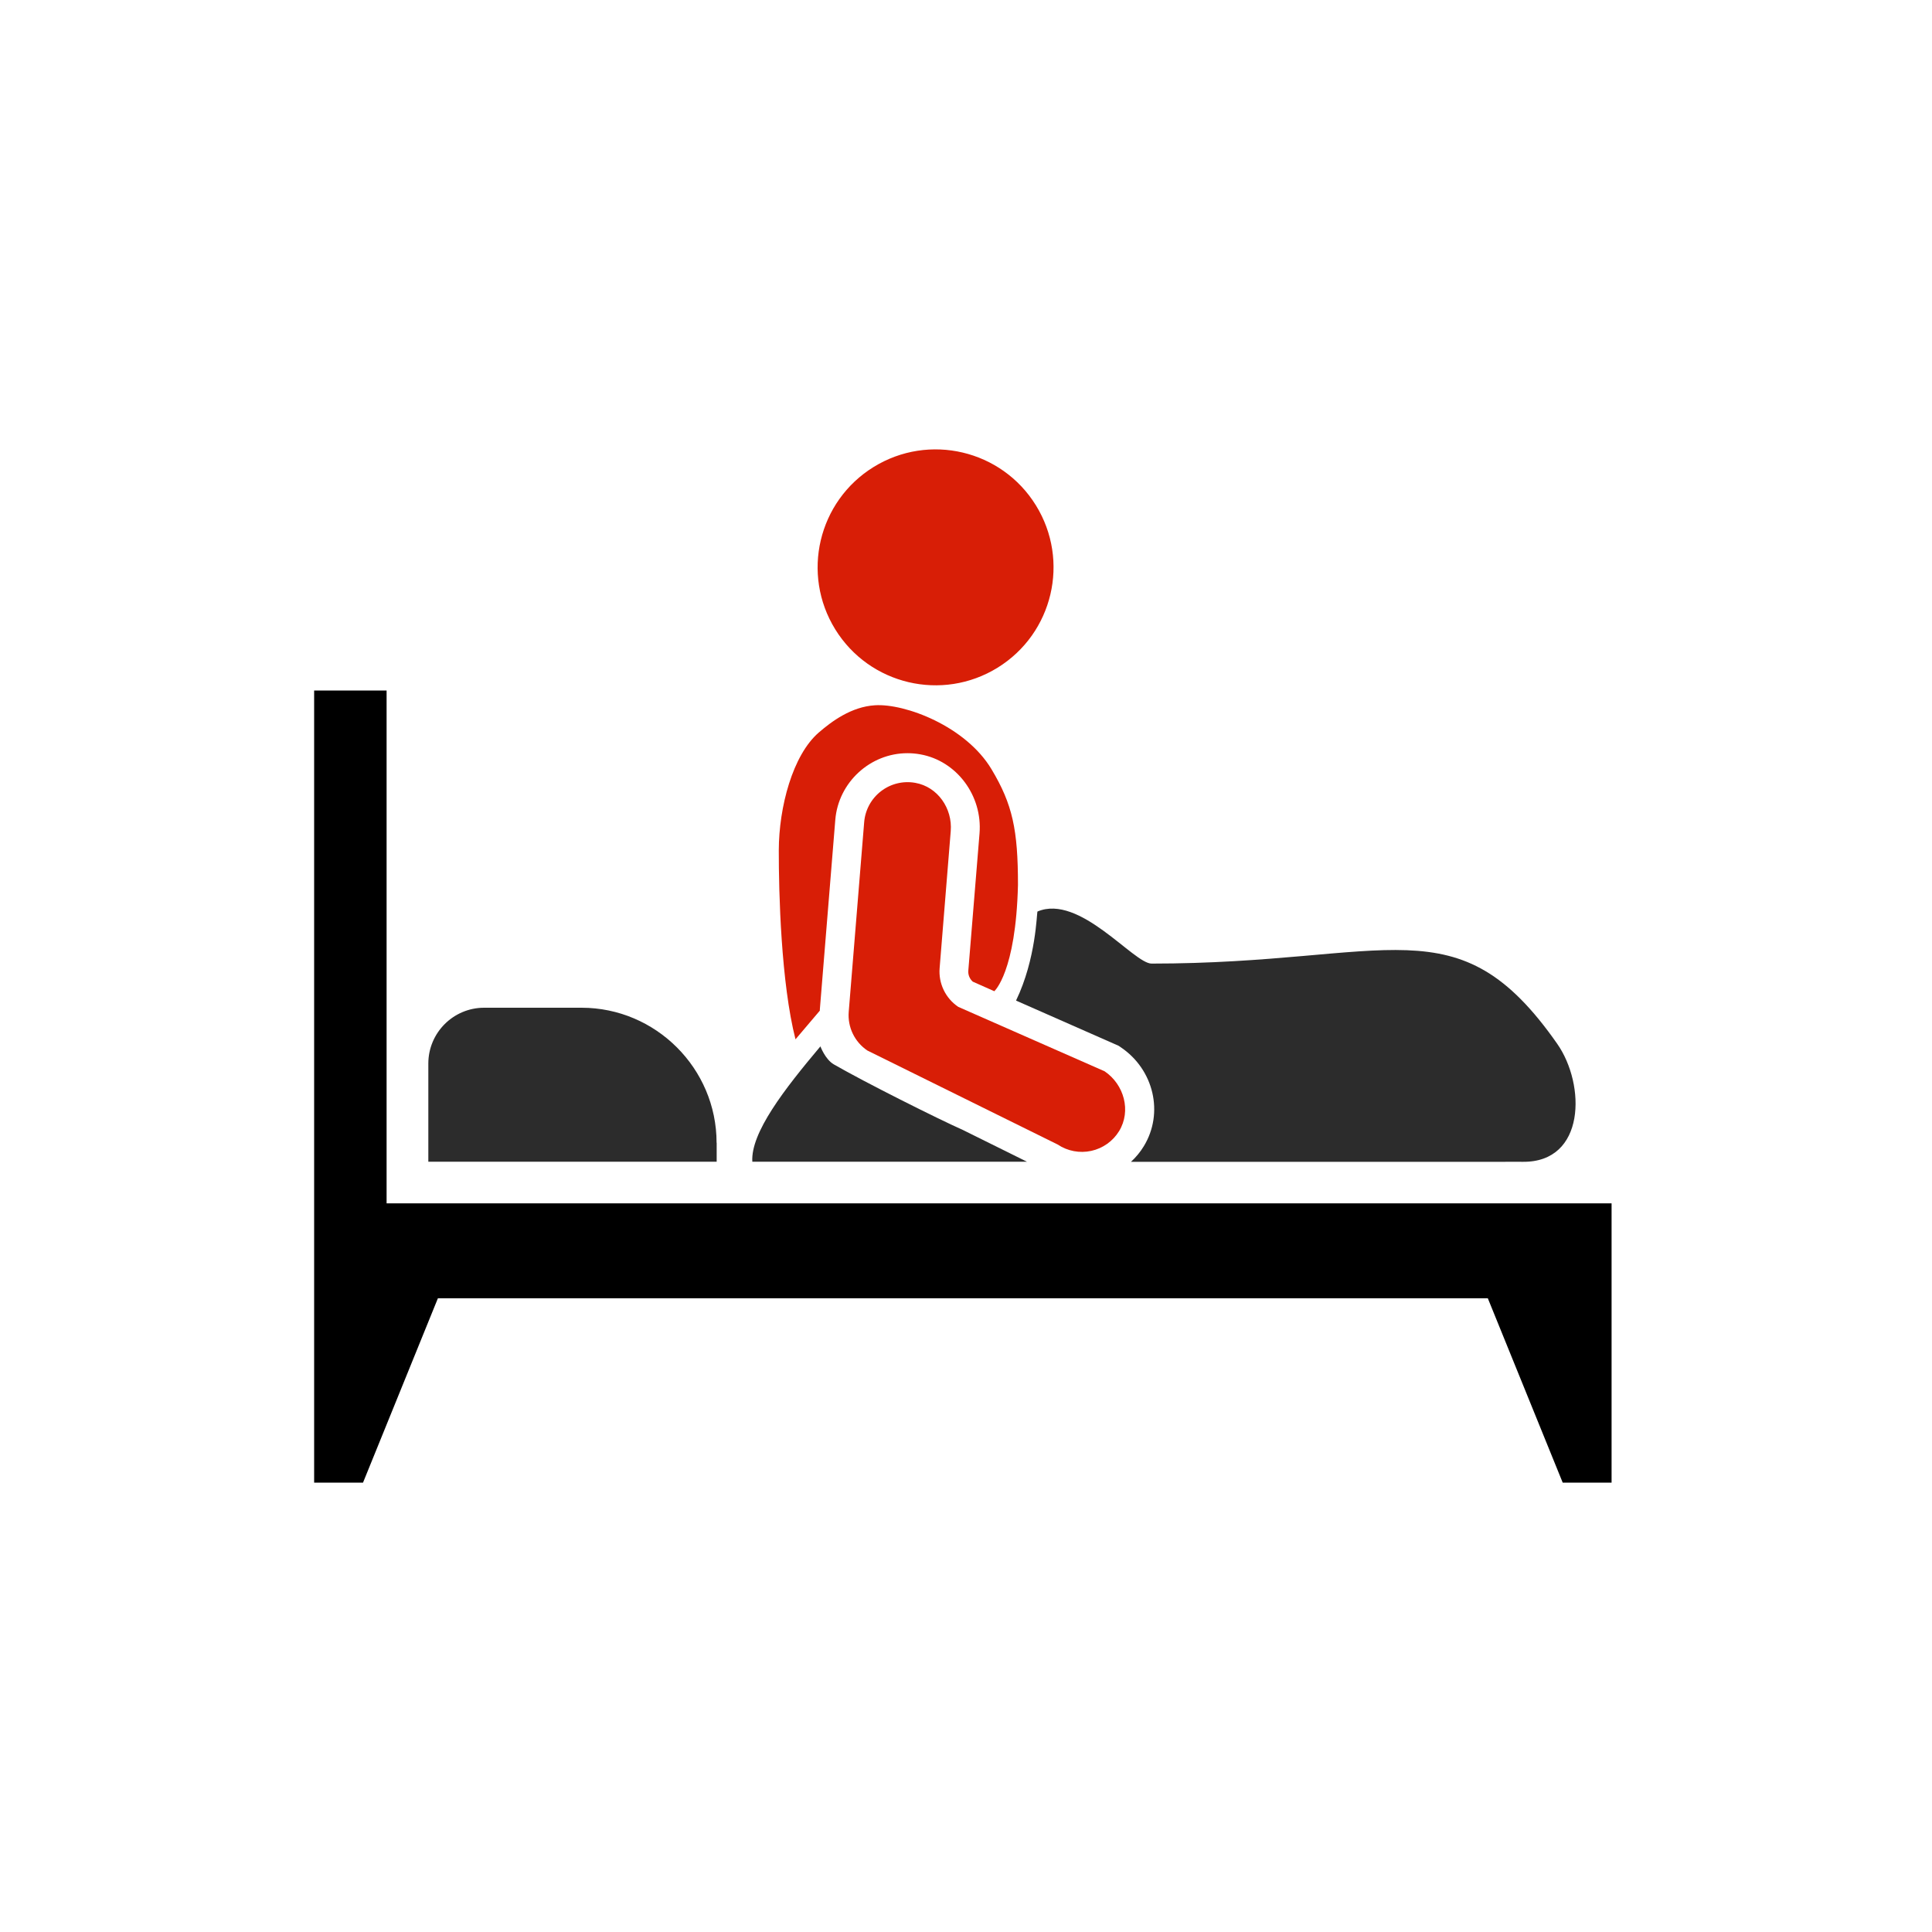
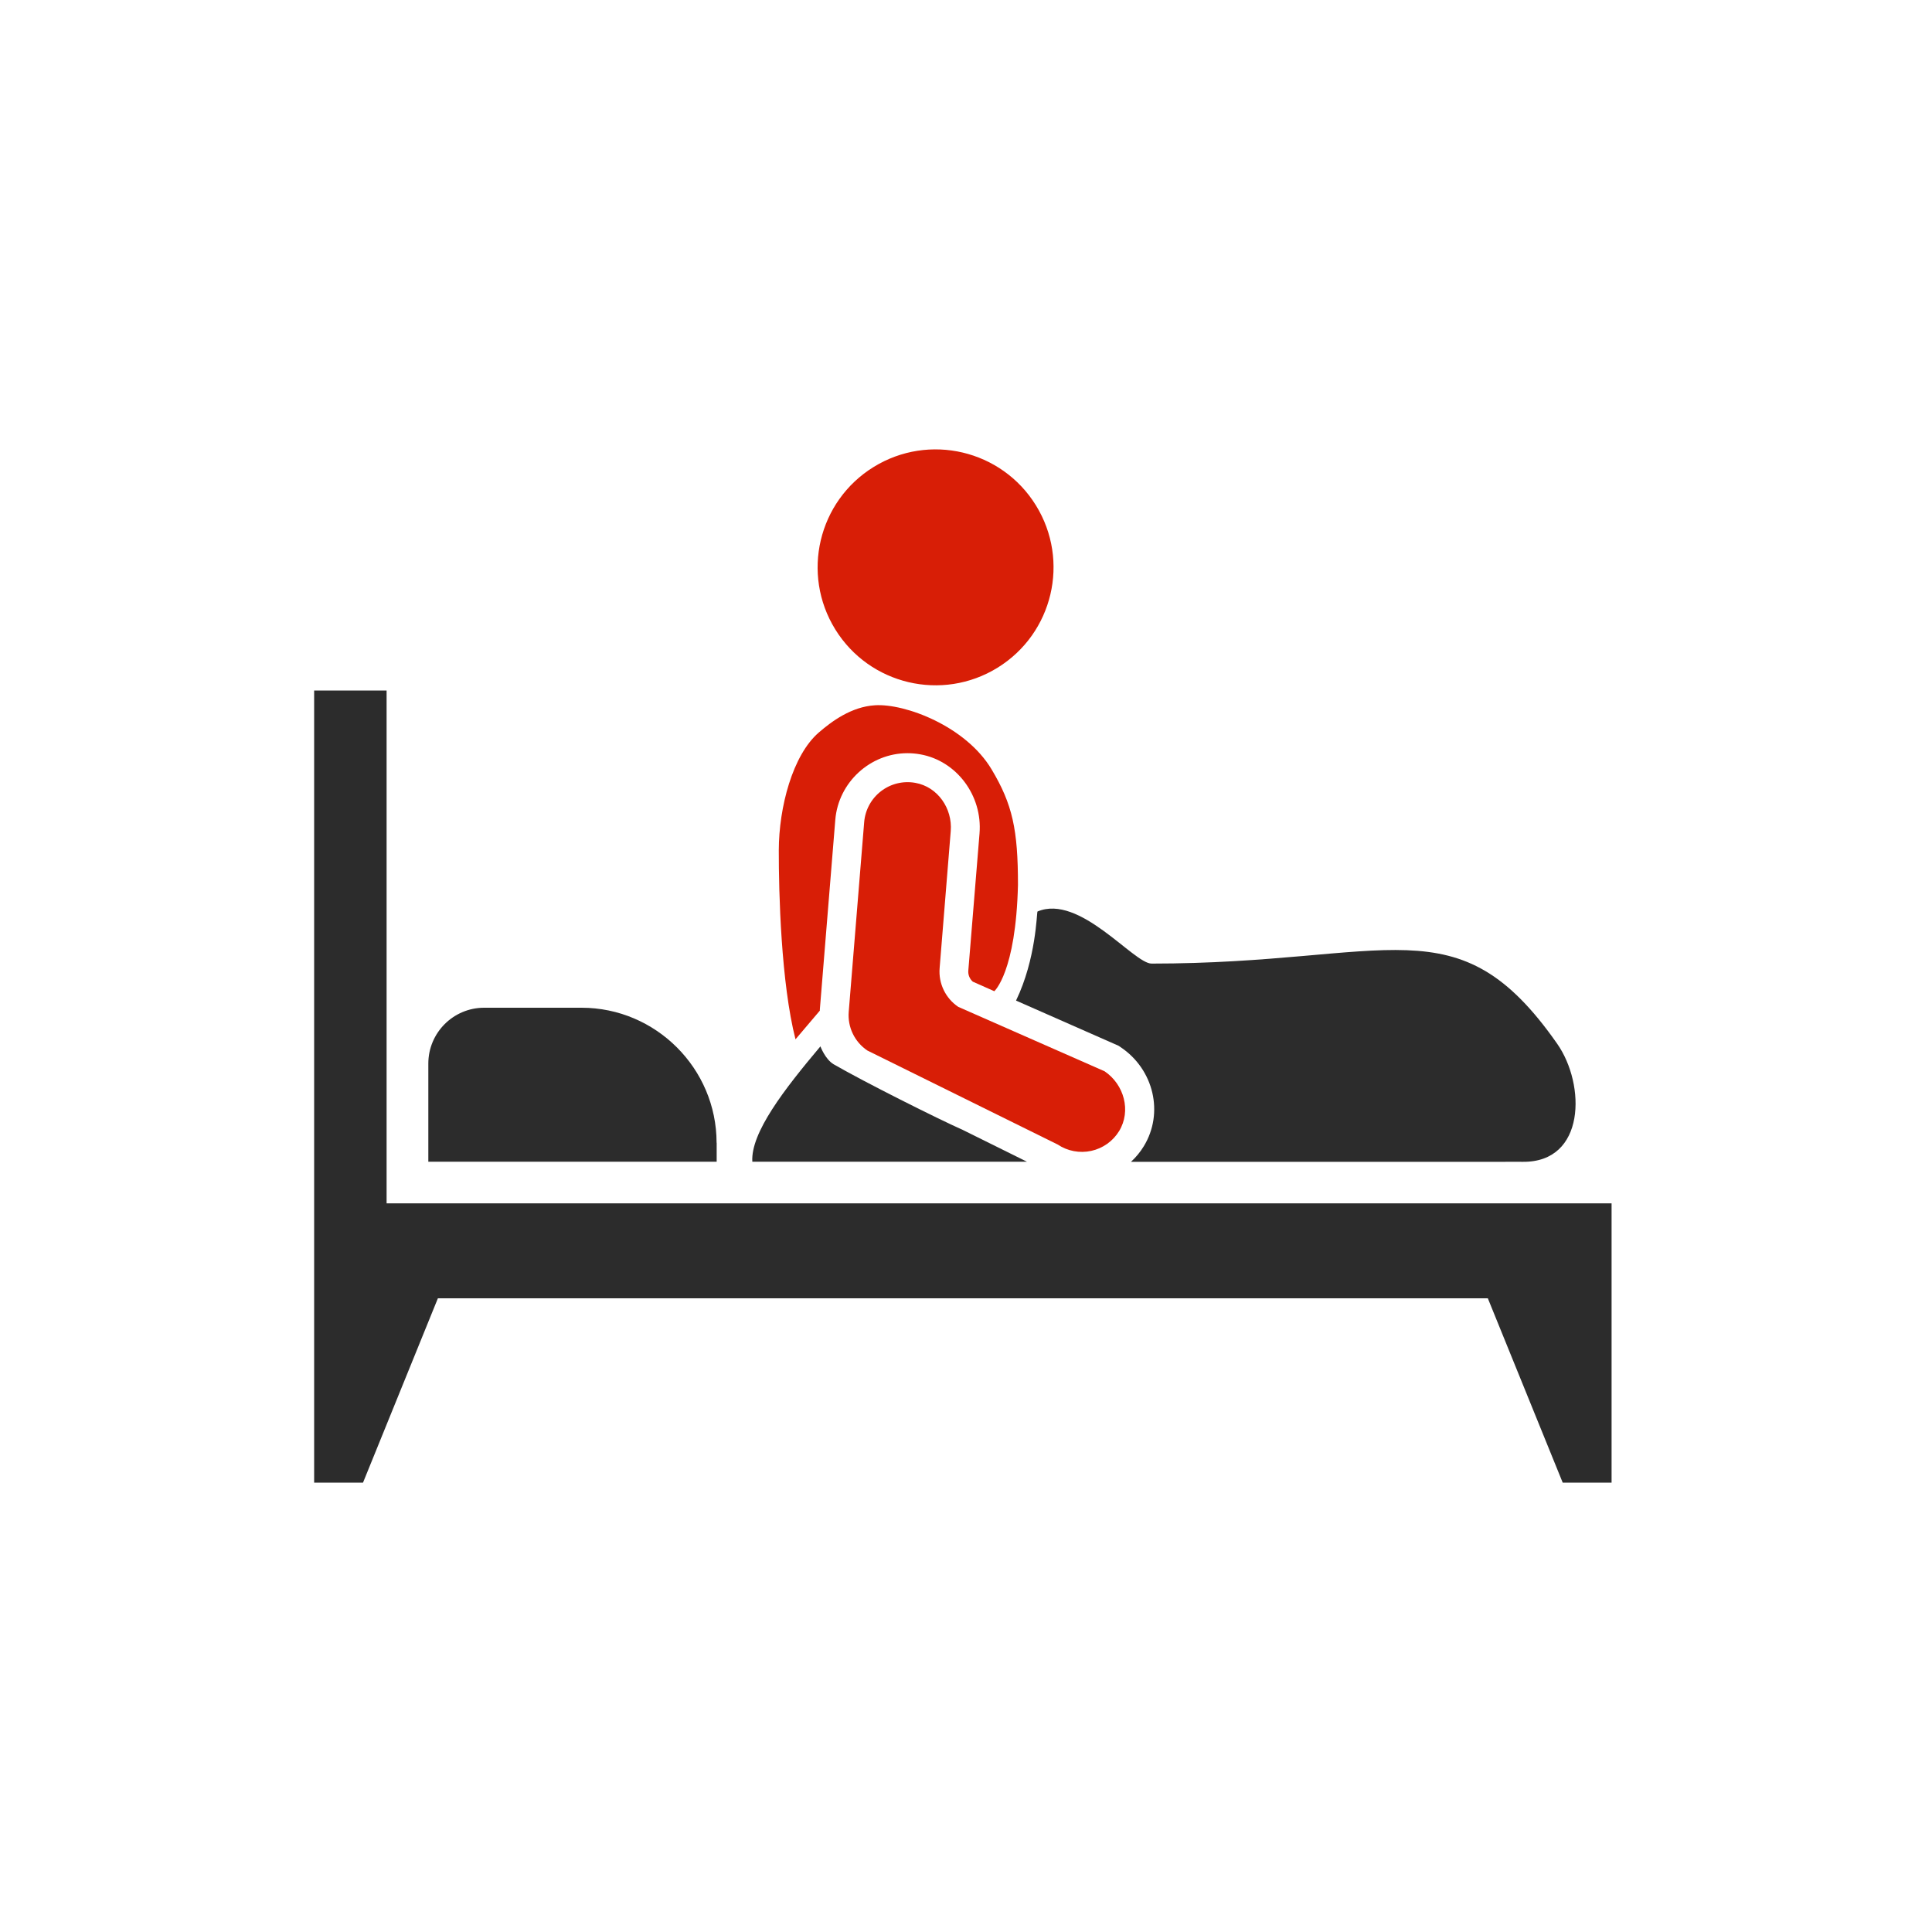
- <svg xmlns="http://www.w3.org/2000/svg" t="1738095025844" class="icon" viewBox="0 0 1024 1024" version="1.1" p-id="2527" data-spm-anchor-id="a313x.icontype_histories.0.i6.5d063a81mofigx" width="200" height="200">
-   <path d="M379.802 605.696c0-39.373-32.205-71.578-71.578-71.578H256.614c-16.333 0-29.594 13.261-29.594 29.594v52.019h152.832v-10.035z" p-id="2528" data-spm-anchor-id="a313x.icontype_histories.0.i7.5d063a81mofigx" class="" fill="#2c2c2c" />
-   <path d="M204.902 637.798V365.978h-38.4v419.84h25.907l39.68-97.69h556.493l39.68 97.69h25.907V637.798z" p-id="2529" />
-   <path d="M510.413 598.938c-13.466-5.99-52.019-25.293-68.506-34.816-4.557-2.662-7.066-9.523-7.066-9.523-19.046 22.63-37.018 45.722-36.096 61.133h145.562l-33.894-16.794zM538.522 530.33l54.374 23.962 1.126 0.768c17.562 11.827 22.938 34.867 12.237 52.429-1.894 3.123-4.198 5.888-6.81 8.294h197.53c3.482 0 6.451-0.051 10.189 0 33.229 0.307 33.382-40.806 18.176-62.566-52.838-75.571-88.013-42.496-214.989-42.496-9.523 0-38.144-37.069-60.467-27.597-0.461 0.922-0.666 24.986-11.366 47.206z" p-id="2530" data-spm-anchor-id="a313x.icontype_histories.0.i1.5d063a81mofigx" class="selected" fill="#2c2c2c" />
-   <path d="M442.697 333.571a62.515 62.515 0 1 0 106.361-65.726 62.515 62.515 0 1 0-106.361 65.726Z" p-id="2531" data-spm-anchor-id="a313x.icontype_histories.0.i2.5d063a81mofigx" class="" fill="#d81e06" />
-   <path d="M434.534 535.654v-0.614l8.192-100.557c1.638-19.763 18.432-35.277 38.246-35.277 2.253 0 4.557 0.205 6.81 0.614 19.251 3.43 33.024 21.862 31.386 41.933l-5.939 72.653c-0.205 2.253 0.717 4.403 2.355 5.888l11.418 5.069s11.418-9.984 12.544-56.32c0-29.286-2.867-42.701-14.029-61.338-13.619-22.733-45.722-34.918-61.798-33.894-12.544 0.768-22.989 8.602-29.747 14.438-13.875 11.981-21.146 39.578-21.197 62.413-0.051 22.579 1.229 70.4 8.858 100.198l12.902-15.206z" p-id="2532" data-spm-anchor-id="a313x.icontype_histories.0.i4.5d063a81mofigx" class="" fill="#d81e06" />
-   <path d="M503.91 440.474c0.973-11.981-6.912-23.45-18.79-25.549a23.081 23.081 0 0 0-27.085 20.787l-8.192 100.557c-0.666 8.141 3.123 15.974 9.882 20.531l100.864 49.818a23.122 23.122 0 0 0 32.563-7.117c6.502-10.701 2.662-24.678-7.68-31.693l-77.568-34.15a22.538 22.538 0 0 1-9.882-20.531l5.888-72.653z" p-id="2533" data-spm-anchor-id="a313x.icontype_histories.0.i3.5d063a81mofigx" class="" fill="#d81e06" />
+ <svg xmlns="http://www.w3.org/2000/svg" viewBox="0 0 1024 1024" version="1.1" width="200" height="200">
+   <path d="M379.802 605.696c0-39.373-32.205-71.578-71.578-71.578H256.614c-16.333 0-29.594 13.261-29.594 29.594v52.019h152.832v-10.035z" fill="#2c2c2c" />
+   <path d="M204.902 637.798V365.978h-38.4v419.84h25.907l39.68-97.69h556.493l39.68 97.69h25.907V637.798z" fill="#2c2c2c" />
+   <path d="M510.413 598.938c-13.466-5.99-52.019-25.293-68.506-34.816-4.557-2.662-7.066-9.523-7.066-9.523-19.046 22.63-37.018 45.722-36.096 61.133h145.562l-33.894-16.794zM538.522 530.33l54.374 23.962 1.126 0.768c17.562 11.827 22.938 34.867 12.237 52.429-1.894 3.123-4.198 5.888-6.81 8.294h197.53c3.482 0 6.451-0.051 10.189 0 33.229 0.307 33.382-40.806 18.176-62.566-52.838-75.571-88.013-42.496-214.989-42.496-9.523 0-38.144-37.069-60.467-27.597-0.461 0.922-0.666 24.986-11.366 47.206z" fill="#2c2c2c" />
+   <path d="M442.697 333.571a62.515 62.515 0 1 0 106.361-65.726 62.515 62.515 0 1 0-106.361 65.726Z" fill="#d81e06" />
+   <path d="M434.534 535.654v-0.614l8.192-100.557c1.638-19.763 18.432-35.277 38.246-35.277 2.253 0 4.557 0.205 6.81 0.614 19.251 3.43 33.024 21.862 31.386 41.933l-5.939 72.653c-0.205 2.253 0.717 4.403 2.355 5.888l11.418 5.069s11.418-9.984 12.544-56.32c0-29.286-2.867-42.701-14.029-61.338-13.619-22.733-45.722-34.918-61.798-33.894-12.544 0.768-22.989 8.602-29.747 14.438-13.875 11.981-21.146 39.578-21.197 62.413-0.051 22.579 1.229 70.4 8.858 100.198l12.902-15.206z" fill="#d81e06" />
+   <path d="M503.91 440.474c0.973-11.981-6.912-23.45-18.79-25.549a23.081 23.081 0 0 0-27.085 20.787l-8.192 100.557c-0.666 8.141 3.123 15.974 9.882 20.531l100.864 49.818a23.122 23.122 0 0 0 32.563-7.117c6.502-10.701 2.662-24.678-7.68-31.693l-77.568-34.15a22.538 22.538 0 0 1-9.882-20.531l5.888-72.653z" fill="#d81e06" />
</svg>
